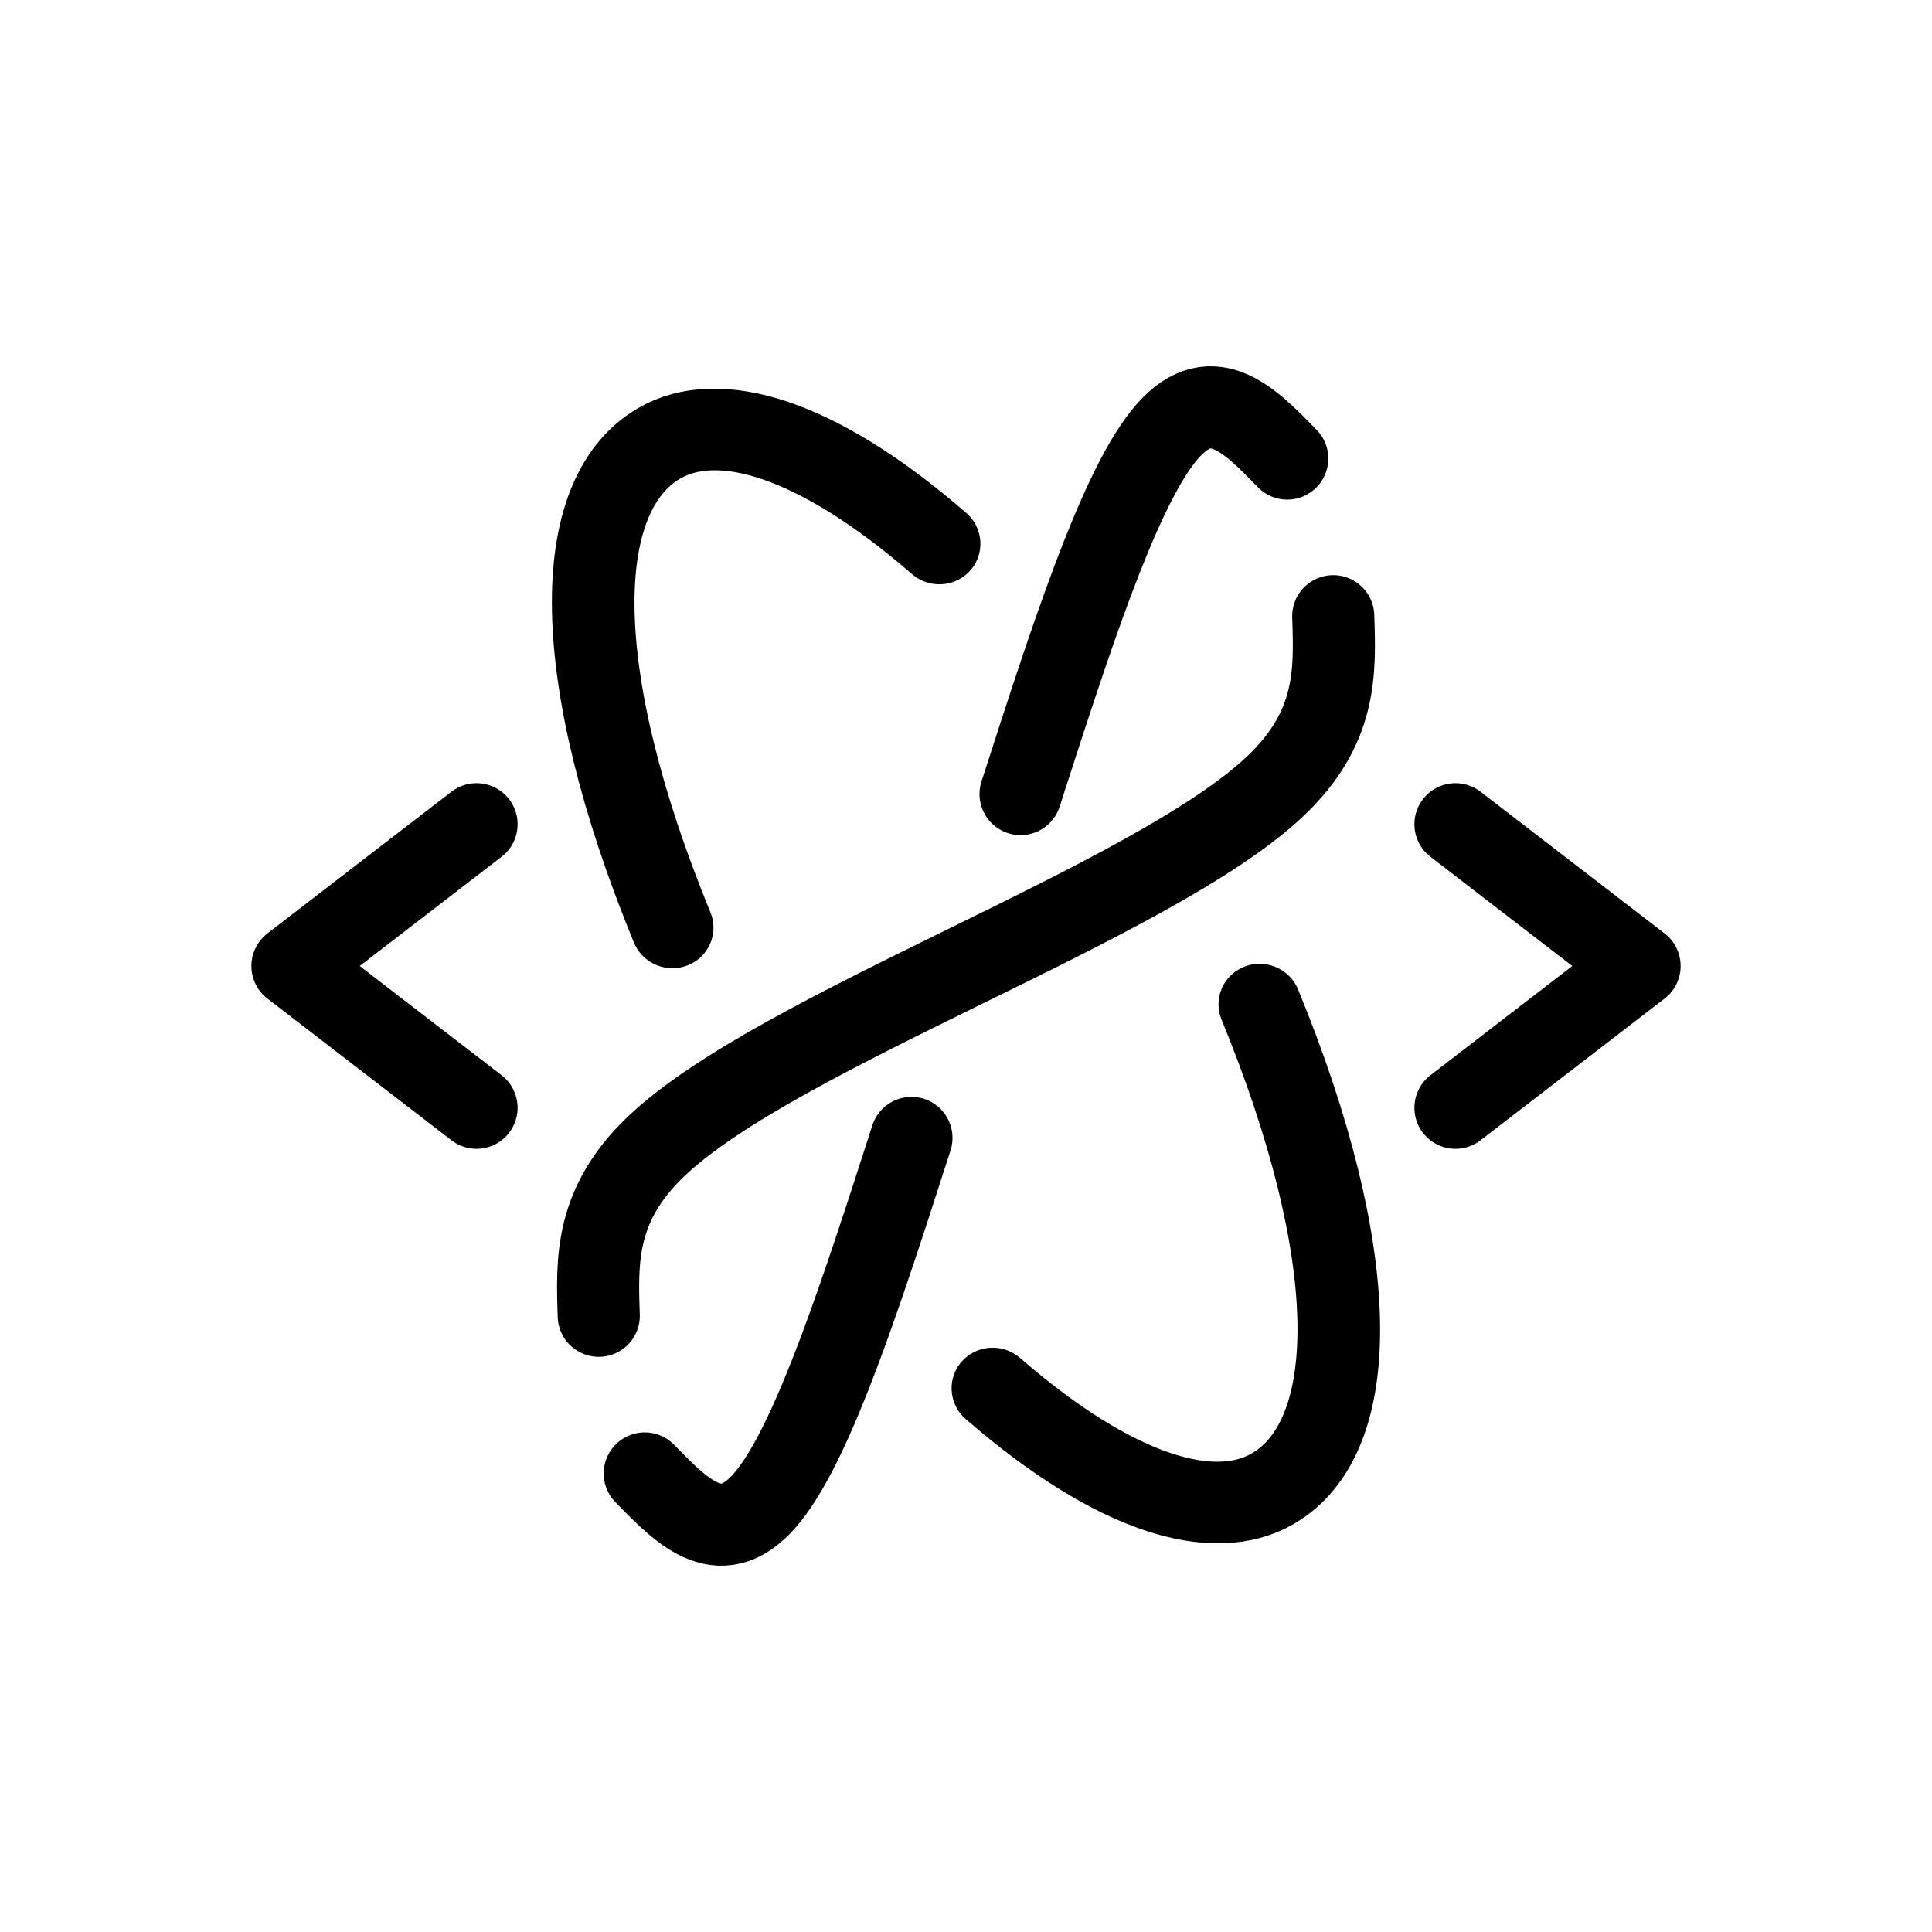
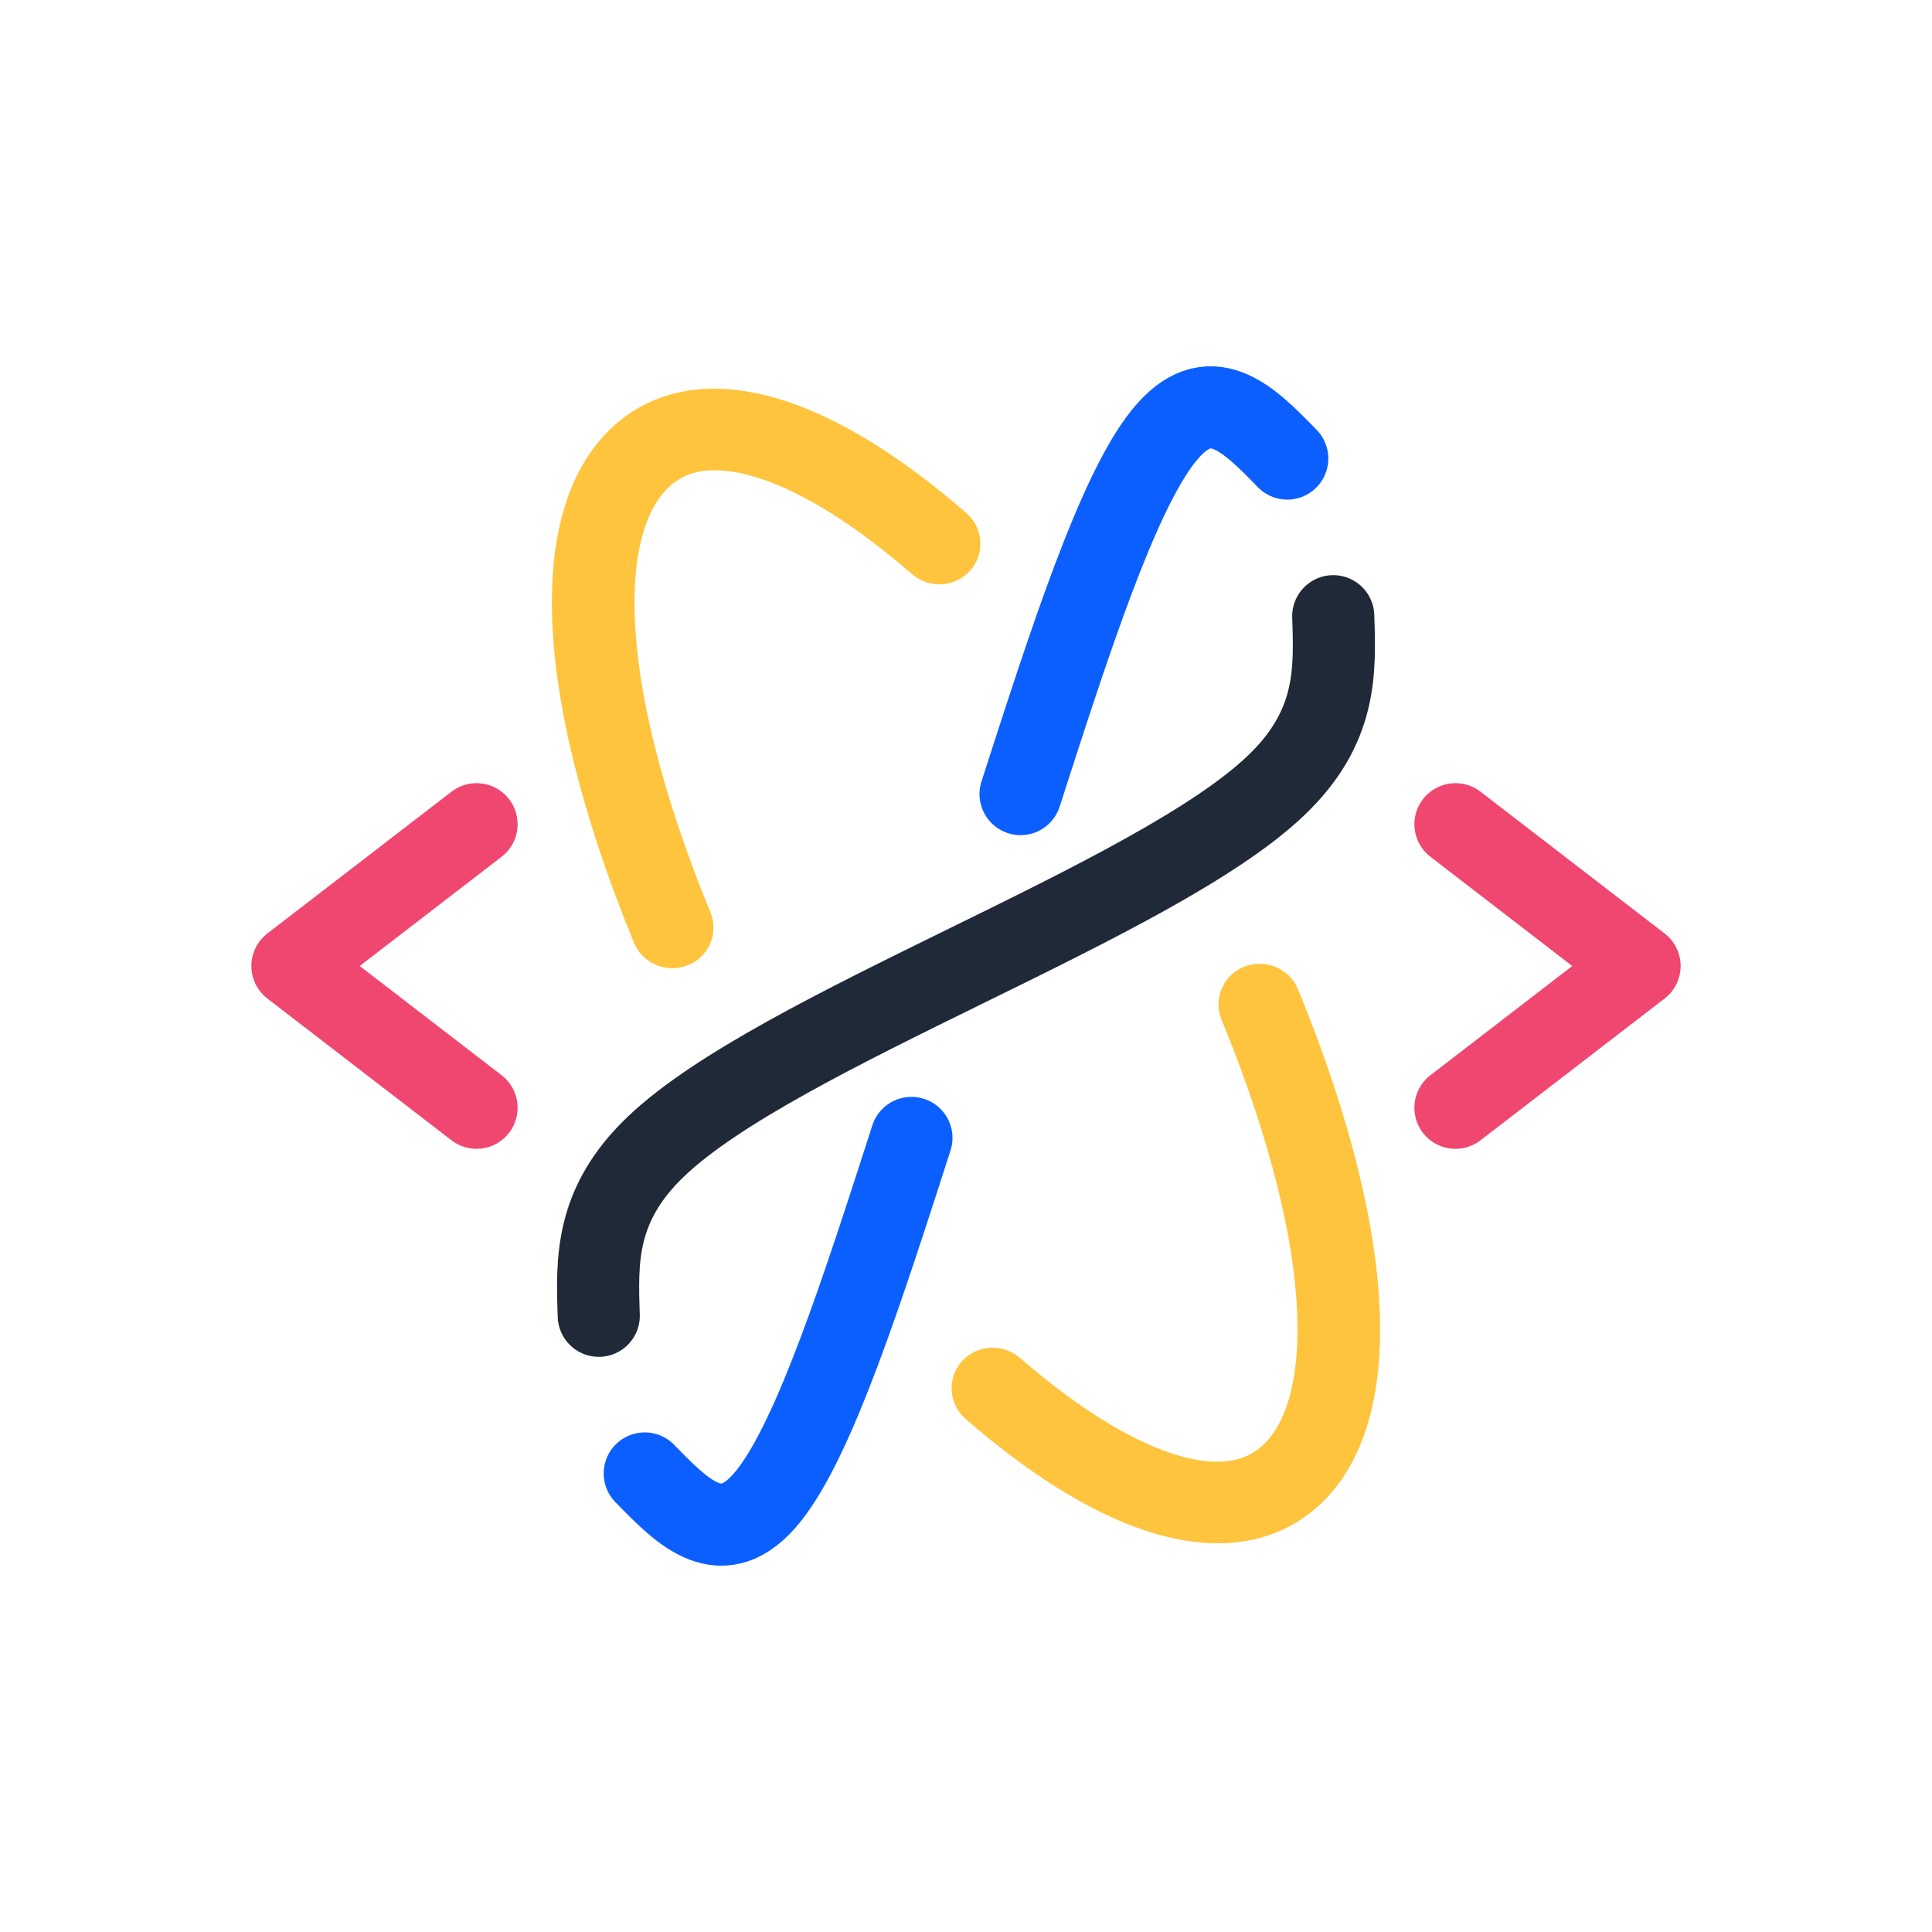
<svg xmlns="http://www.w3.org/2000/svg" width="400" height="400" viewBox="0 0 400 400" version="1.1" id="svg1">
  <style id="style21">
.measure-arrow
{
}
.measure-label
{

}
.measure-line
{
}</style>
  <defs id="defs1">
    </defs>
  <g id="layer3" style="display:none">
    <g id="path25" style="display:inline;opacity:1;stroke-width:15;stroke-dasharray:none">
      <path style="baseline-shift:baseline;display:inline;overflow:visible;fill:#0e1116;fill-opacity:1;stroke-width:15;stroke-linecap:round;stroke-linejoin:round;stroke-dasharray:none;enable-background:accumulate;stop-color:#000000;stop-opacity:1" d="m 282.129,118.422 c 0.16,14.67 0.174,31.309 -14.039,46.303 -14.213,14.994 -40.063,27.136 -65.984,39.641 -25.921,12.505 -51.316,25.083 -63.16,37.578 -11.844,12.495 -11.541,24.859 -11.381,39.529 0.03,2.677 -2.116,4.871 -4.793,4.9 -2.678,0.03 -4.872,-2.117 -4.9,-4.795 -0.16,-14.67 -0.174,-31.309 14.039,-46.303 14.213,-14.994 40.063,-27.136 65.984,-39.641 25.921,-12.505 51.316,-25.083 63.16,-37.578 11.844,-12.495 11.541,-24.859 11.381,-39.529 -0.03,-2.677 2.116,-4.871 4.793,-4.9 2.678,-0.03 4.872,2.117 4.9,4.795 z" id="path7" />
      <g id="g3" style="stroke-width:15;stroke-dasharray:none">
        <g id="path3" style="opacity:1;stroke-width:15;stroke-dasharray:none">
          <path style="baseline-shift:baseline;display:inline;overflow:visible;fill:#0e1116;fill-opacity:1;fill-rule:evenodd;stroke-width:15;stroke-dasharray:none;enable-background:accumulate;stop-color:#000000;stop-opacity:1" d="m 277.128,104.492 12.346,20.83 -24.234,0.265 z m -154.257,191.017 -12.346,-20.83 24.234,-0.265 z" id="path4" />
          <path style="baseline-shift:baseline;display:inline;overflow:visible;fill:#0e1116;fill-opacity:1;fill-rule:evenodd;stroke-width:15;stroke-dasharray:none;enable-background:accumulate;stop-color:#000000;stop-opacity:1" d="m 277.094,101.264 -14.635,25.969 29.834,-0.326 z m 0.07,6.455 9.492,16.018 -18.633,0.203 z m -154.258,191.018 14.635,-25.969 -29.834,0.326 z m -0.07,-6.455 -9.492,-16.018 18.633,-0.203 z" id="path5" />
        </g>
      </g>
    </g>
    <path style="display:inline;opacity:1;fill:none;stroke:#ffd700;stroke-width:12.388;stroke-linecap:round;stroke-linejoin:round;stroke-dasharray:none;stroke-dashoffset:0;stroke-opacity:1" d="M 44.731,105.007 V 309.629 M 198.551,105.007 V 309.629" id="path9" transform="matrix(1,0,0,1.466129,78.35895,-108.6923)" />
  </g>
  <g id="layer2" style="display:none;stroke-width:17;stroke-dasharray:none">
    <ellipse style="display:inline;fill:none;stroke:#ff5900;stroke-width:17.001;stroke-dasharray:none;stroke-opacity:1" id="ellipse11" cy="201.43" cx="201.441" rx="50.604" ry="125.477" transform="matrix(-0.00707215,0.999975,0.9999746,-0.00713038,0,0)" />
    <ellipse style="display:inline;fill:none;fill-opacity:1;stroke:#ff5900;stroke-width:17;stroke-dasharray:none;stroke-opacity:1" id="path11" transform="rotate(30)" ry="125" rx="50" cy="73.205" cx="273.205" />
    <path id="path12" style="display:inline;fill:none;stroke:#ff5900;stroke-width:17.001;stroke-dasharray:none;stroke-opacity:1" transform="matrix(-0.8695398,0.4938628,0.5061624,0.8624382,0,0)" d="M -20.658,272.708 A 50.604,125.477 0 0 1 -71.262,398.185 50.604,125.477 0 0 1 -121.866,272.708 50.604,125.477 0 0 1 -71.262,147.231 50.604,125.477 0 0 1 -20.658,272.708 Z" />
  </g>
  <g id="layer1" style="display:inline;stroke-width:17;stroke-dasharray:none">
-     <path style="display:inline;fill:none;stroke:#000000;stroke-width:17;stroke-linecap:round;stroke-linejoin:miter;stroke-dasharray:none;stroke-opacity:1" d="M 98.662,170.649 60.545,200 M 98.662,229.351 60.545,200 M 301.338,170.649 339.455,200 M 301.338,229.351 339.455,200" id="path6" />
-     <path id="path11-8" style="display:inline;fill:none;stroke:#000000;stroke-width:17.001;stroke-linecap:round;stroke-dasharray:none" transform="matrix(-0.8695398,0.4938628,0.5061624,0.8624382,0,0)" d="m -110.74,193.882 c 10.821,-31.906 25.424,-46.782 39.478,-46.651 21.622,0.202 40.541,32.891 48.429,88.477 m -8.951,115.825 c -10.821,31.906 -25.424,46.782 -39.478,46.651 -21.622,-0.202 -40.541,-32.891 -48.429,-88.477" />
-     <path style="fill:none;fill-opacity:1;stroke:#000000;stroke-width:17;stroke-linecap:round;stroke-linejoin:round;stroke-dasharray:none;stroke-opacity:1" d="m 276.033,127.579 c 0.392,11.511 0.784,23.021 -11.888,35.091 -12.672,12.07 -38.409,24.7 -64.145,37.329 m -76.033,72.421 c -0.392,-11.511 -0.784,-23.021 11.888,-35.091 12.672,-12.07 38.409,-24.7 64.145,-37.329" id="path2" />
-     <path style="display:inline;fill:none;fill-opacity:1;stroke:#000000;stroke-width:17;stroke-linecap:round;stroke-linejoin:round;stroke-dasharray:none;stroke-opacity:1" d="m 211.296,164.406 c 10.185,-31.61 19.995,-62.054 29.537,-74.059 9.542,-12.005 17.644,-3.672 25.678,4.59 M 188.704,235.594 c -10.185,31.61 -19.995,62.054 -29.537,74.059 -9.542,12.005 -17.644,3.672 -25.678,-4.59" id="path1" />
+     <path style="display:inline;fill:none;stroke:#ef476f;stroke-width:17;stroke-linecap:round;stroke-linejoin:miter;stroke-dasharray:none;stroke-opacity:1" d="M 98.662,170.649 60.545,200 M 98.662,229.351 60.545,200 M 301.338,170.649 339.455,200 M 301.338,229.351 339.455,200" id="path6" />
+     <path id="path11-8" style="display:inline;fill:none;stroke:#ffc43d;stroke-width:17.001;stroke-linecap:round;stroke-dasharray:none;stroke-opacity:1" transform="matrix(-0.8695398,0.4938628,0.5061624,0.8624382,0,0)" d="m -110.74,193.882 c 10.821,-31.906 25.424,-46.782 39.478,-46.651 21.622,0.202 40.541,32.891 48.429,88.477 m -8.951,115.825 c -10.821,31.906 -25.424,46.782 -39.478,46.651 -21.622,-0.202 -40.541,-32.891 -48.429,-88.477" />
+     <path style="fill:none;fill-opacity:1;stroke:#1f2937;stroke-width:17;stroke-linecap:round;stroke-linejoin:round;stroke-dasharray:none;stroke-opacity:1" d="m 276.033,127.579 c 0.392,11.511 0.784,23.021 -11.888,35.091 -12.672,12.07 -38.409,24.7 -64.145,37.329 m -76.033,72.421 c -0.392,-11.511 -0.784,-23.021 11.888,-35.091 12.672,-12.07 38.409,-24.7 64.145,-37.329" id="path2" />
+     <path style="display:inline;fill:none;fill-opacity:1;stroke:#0b5fff;stroke-width:17;stroke-linecap:round;stroke-linejoin:round;stroke-dasharray:none;stroke-opacity:1" d="m 211.296,164.406 c 10.185,-31.61 19.995,-62.054 29.537,-74.059 9.542,-12.005 17.644,-3.672 25.678,4.59 M 188.704,235.594 c -10.185,31.61 -19.995,62.054 -29.537,74.059 -9.542,12.005 -17.644,3.672 -25.678,-4.59" id="path1" />
  </g>
</svg>
